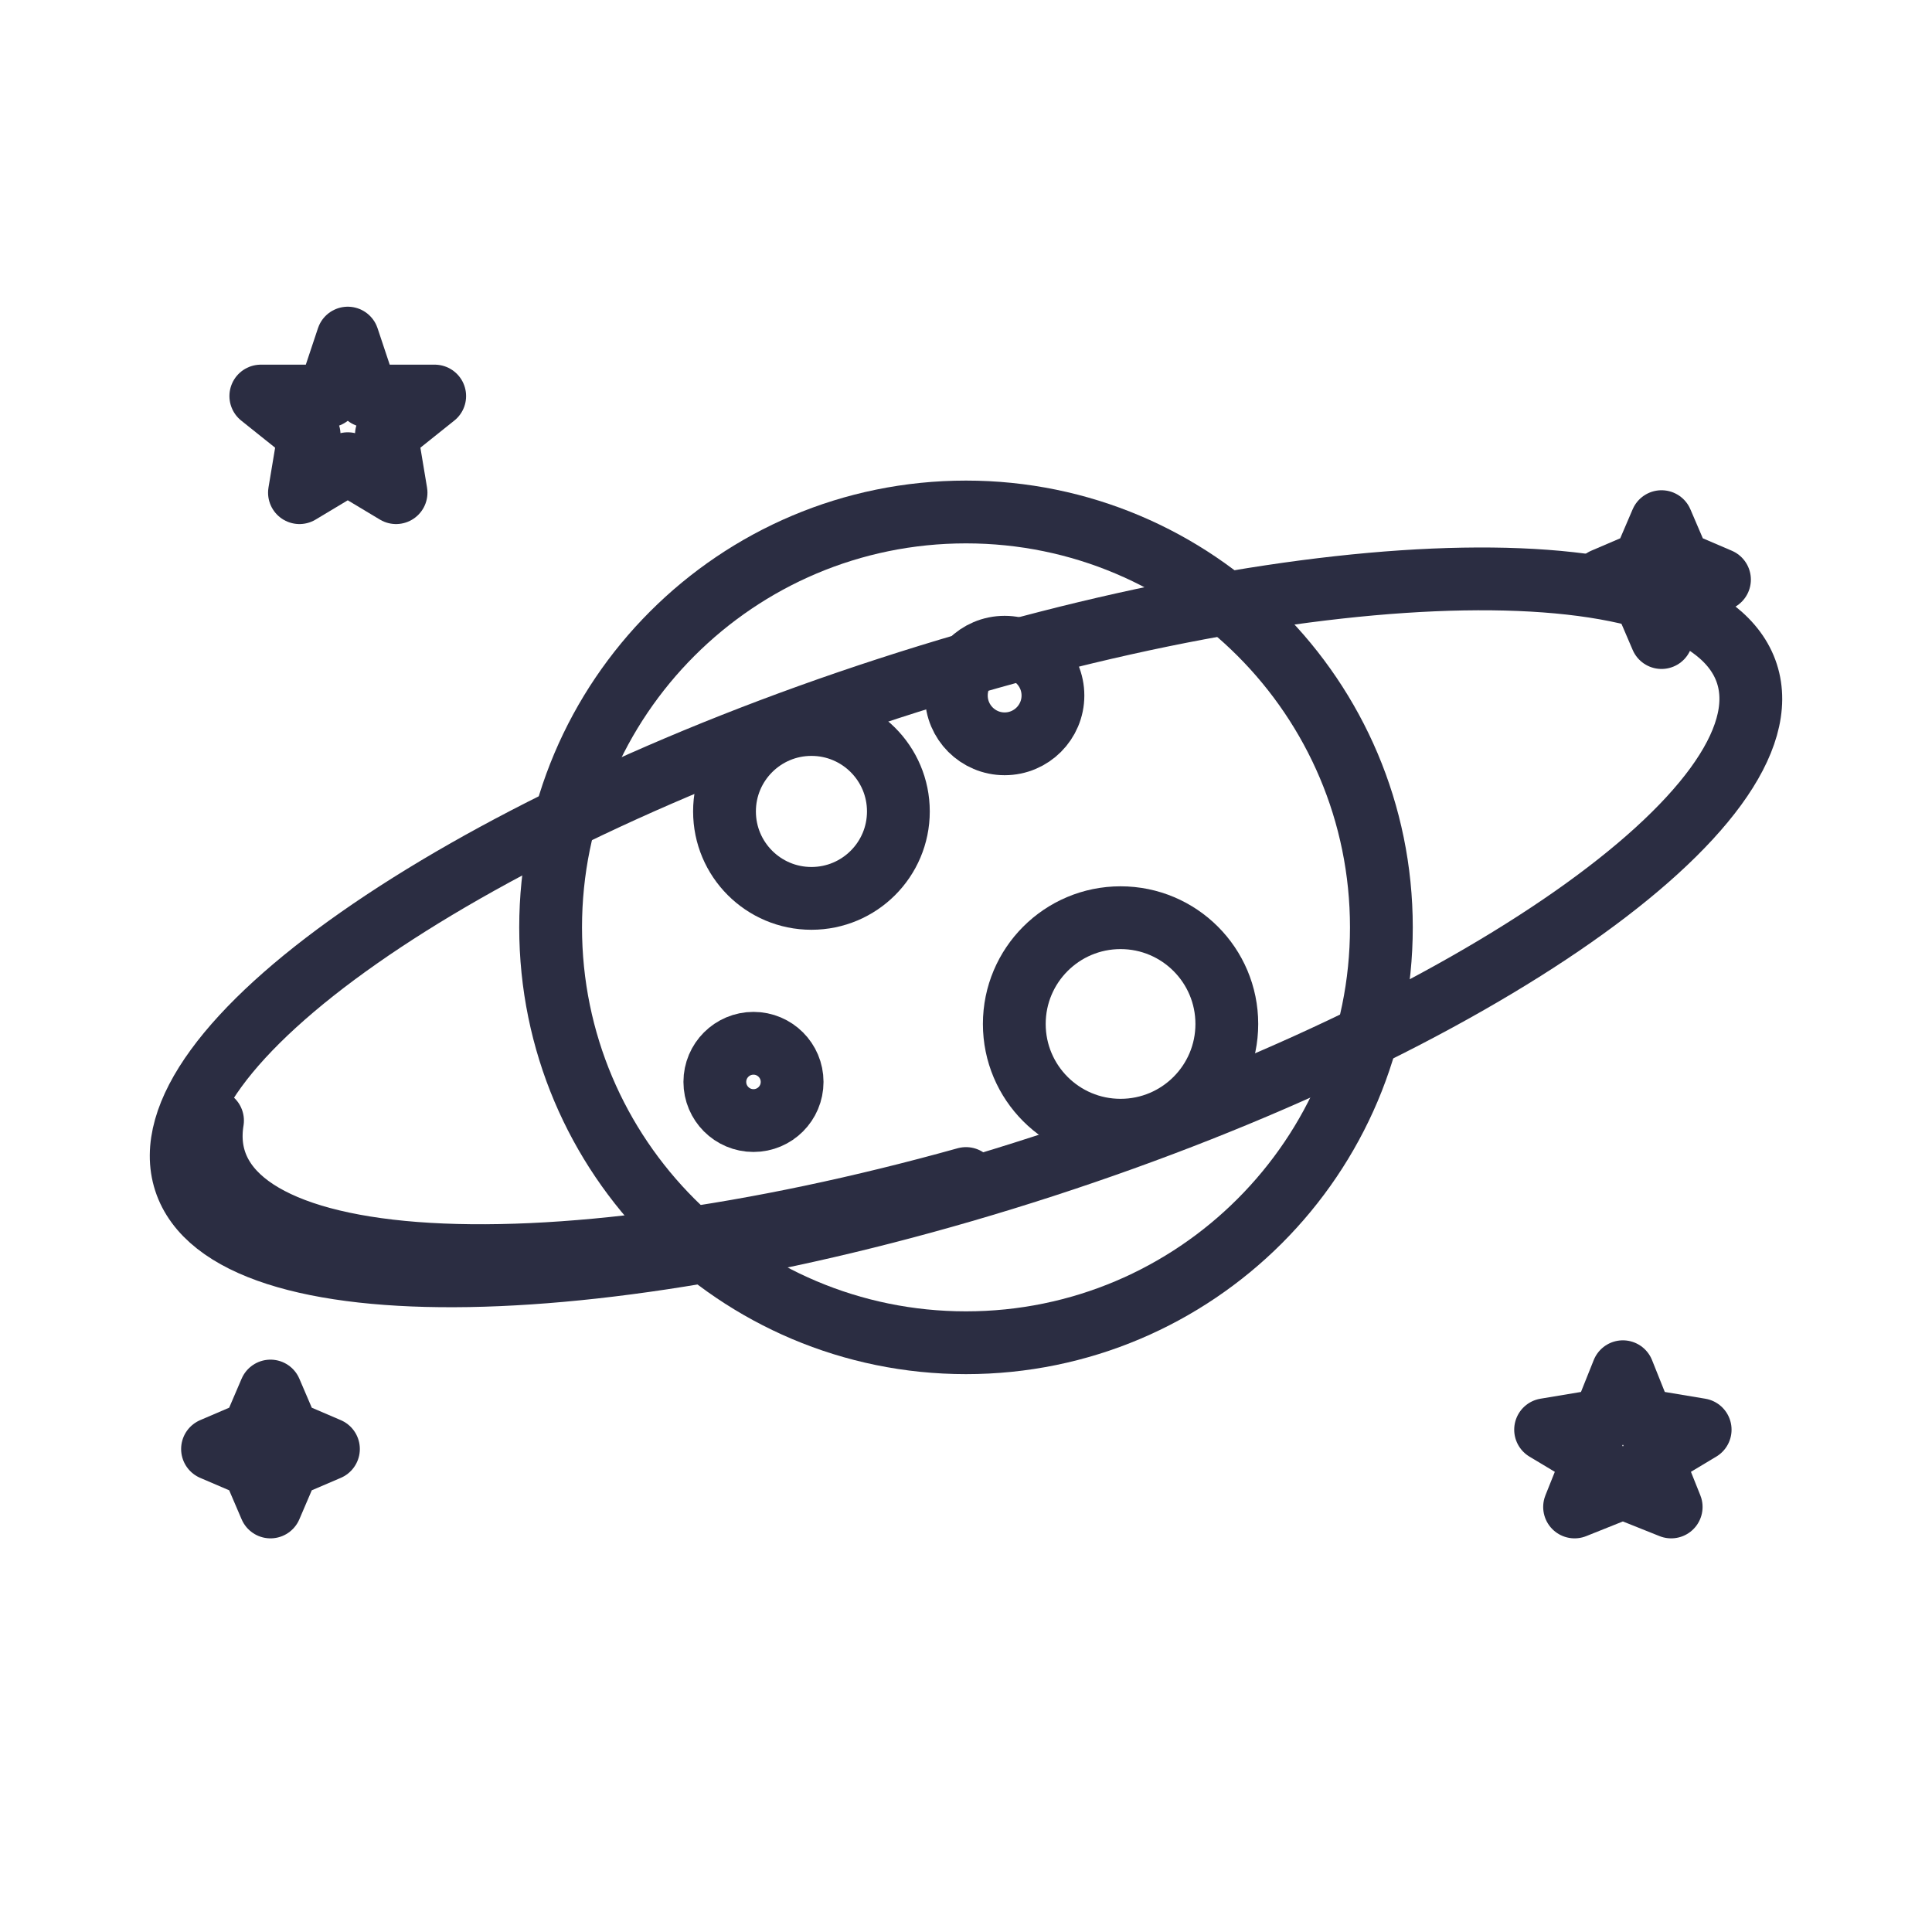
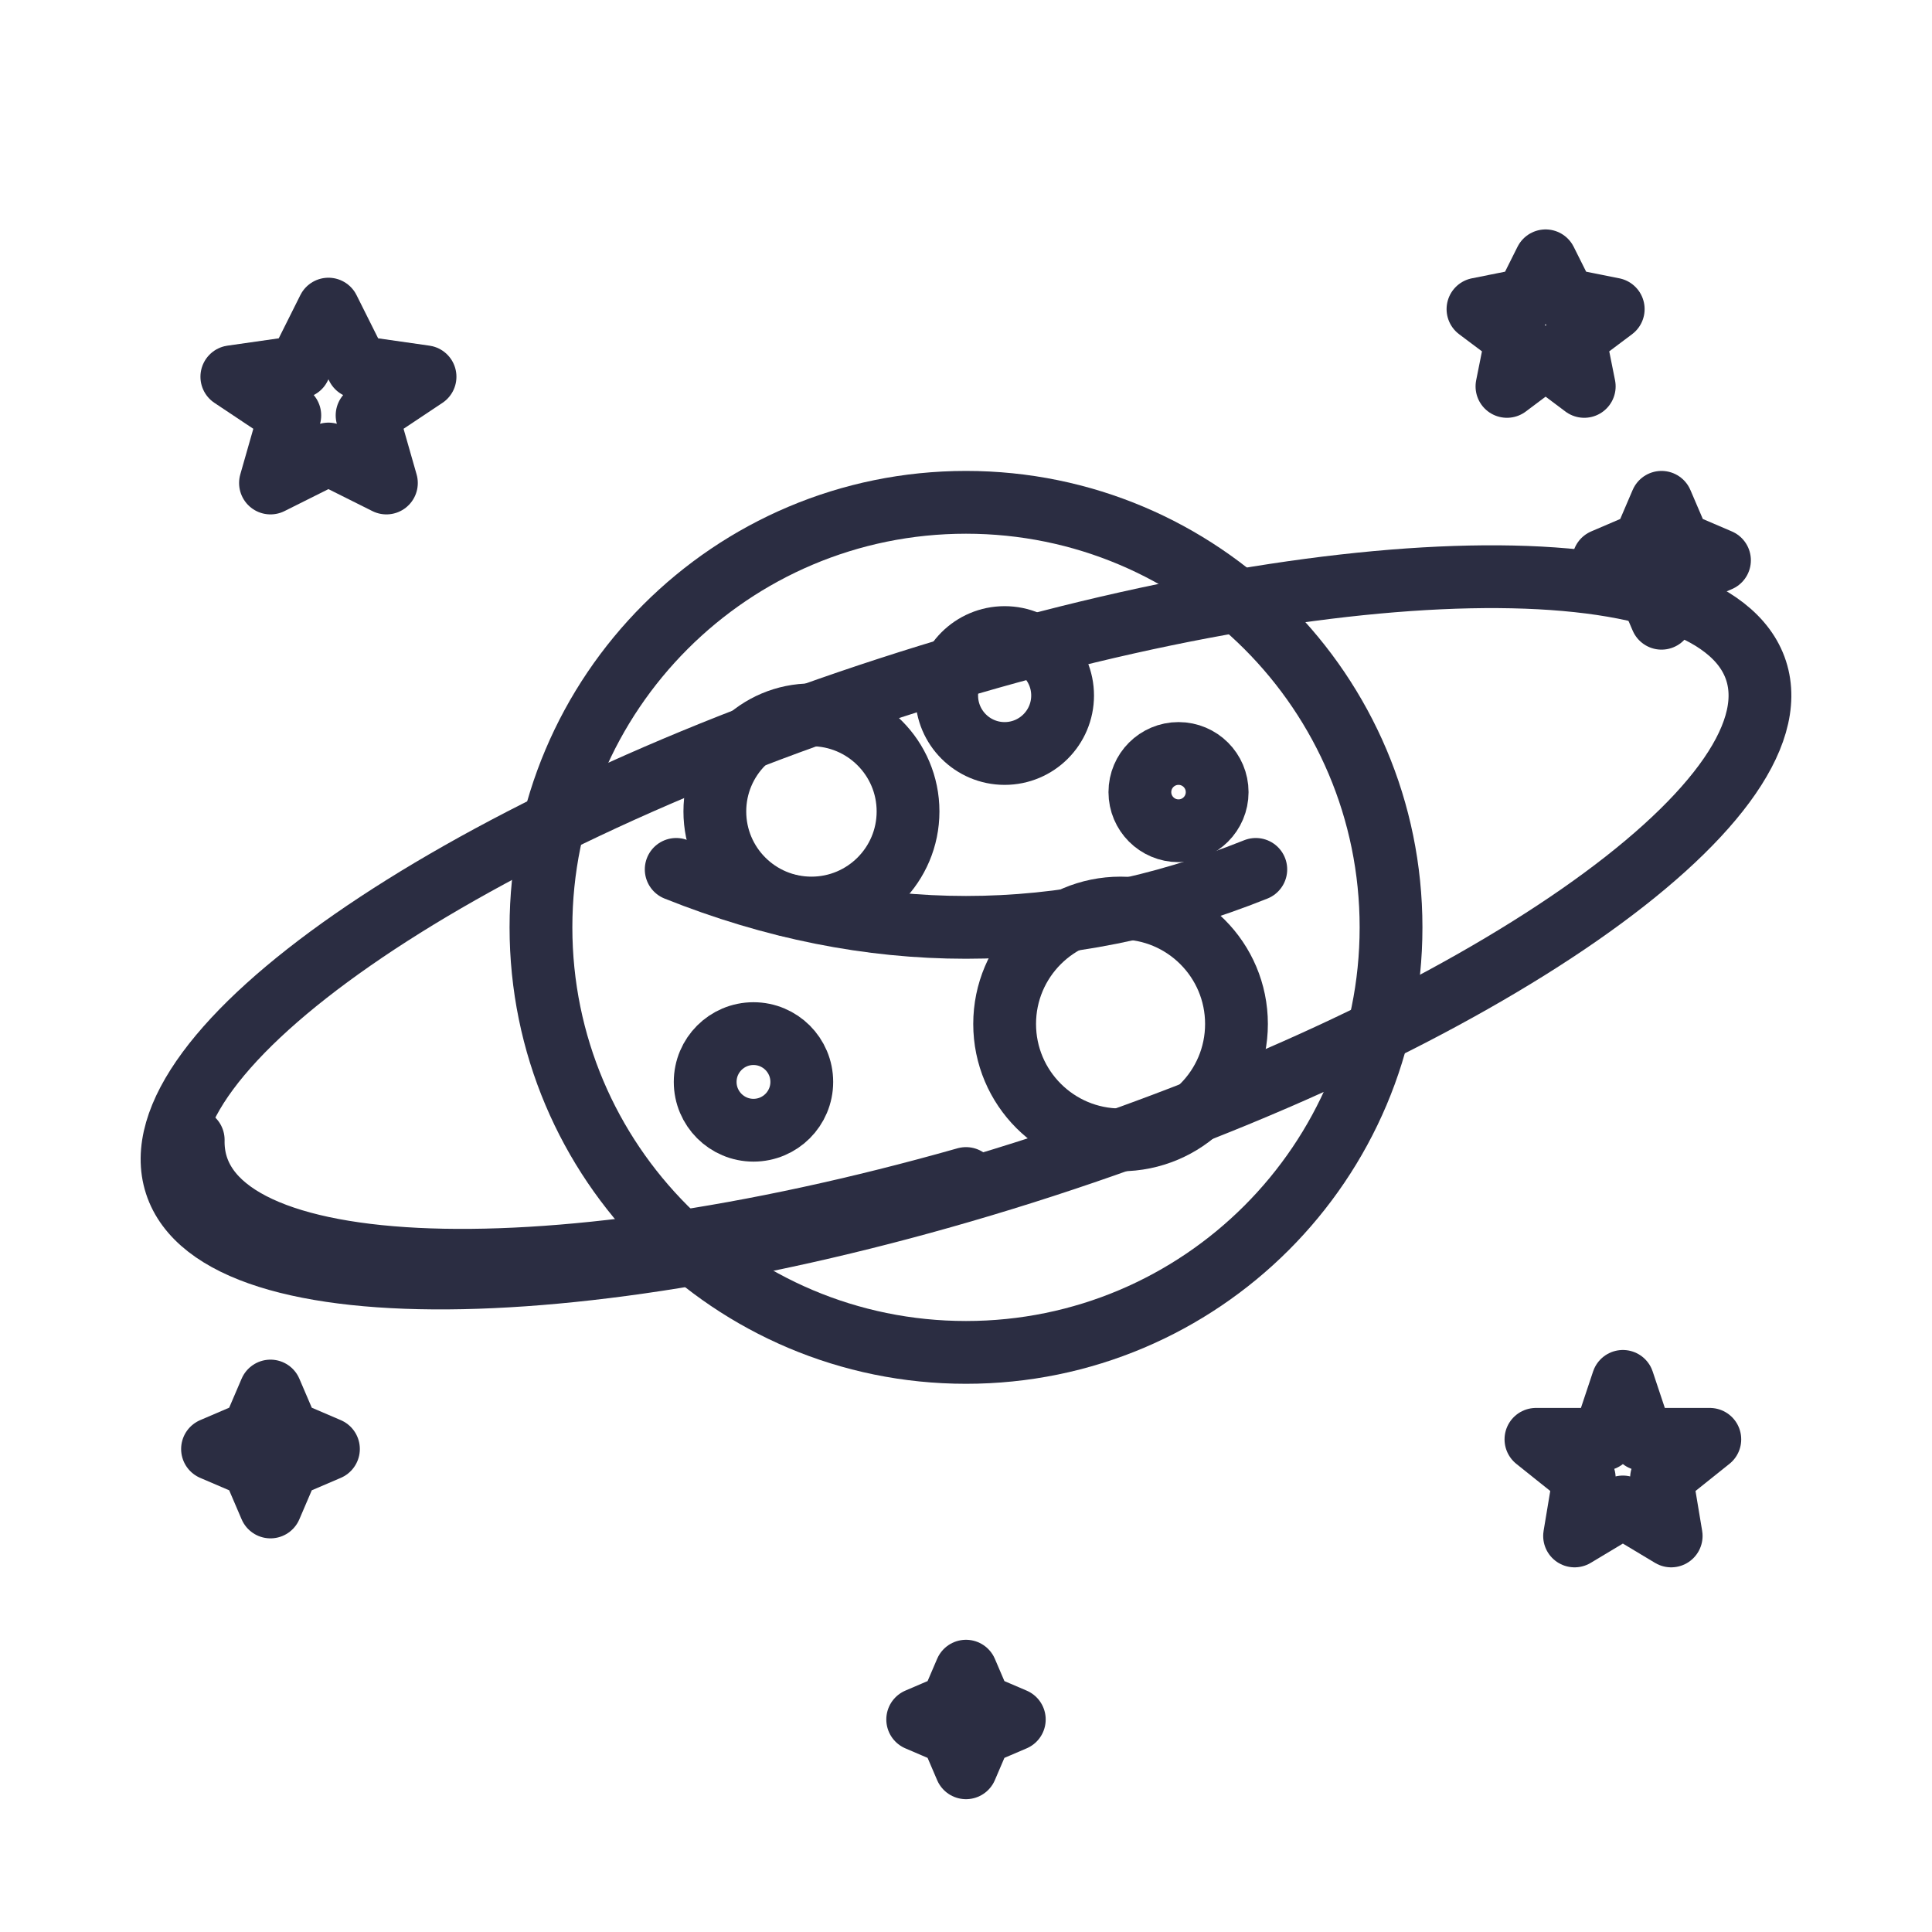
<svg xmlns="http://www.w3.org/2000/svg" viewBox="0 0 200 200">
  <g fill="none" stroke="#2b2d42" stroke-width="6.5" stroke-linecap="round" stroke-linejoin="round">
-     <circle cx="100" cy="96" r="43" />
-     <ellipse cx="100" cy="96" rx="85" ry="26" transform="rotate(-18 100 96)" />
-     <path d="M22 116 A85 26 -18 0 0 100 122" />
-     <circle cx="84" cy="84" r="9" />
-     <circle cx="116" cy="106" r="11" />
-     <circle cx="104" cy="72" r="5" />
-     <circle cx="78" cy="112" r="4" />
-     <polygon points="36,35 38,41 45,41 40,45 41,51 36,48 31,51 32,45 27,41 34,41" />
-     <polygon points="168,142 170,147 176,148 171,151 173,156 168,154 163,156 165,151 160,148 166,147" />
-     <polygon points="172,54 173.8,58.2 178,60 173.8,61.8 172,66 170.2,61.8 166,60 170.2,58.2" />
+     <circle cx="100" cy="96" r="44" />
+     <ellipse cx="100" cy="96" rx="86" ry="26" transform="rotate(-18 100 96)" />
+     <path d="M20 118 A86 26 -18 0 0 100 122" />
+     <circle cx="84" cy="84" r="10" />
+     <circle cx="116" cy="106" r="12" />
+     <circle cx="104" cy="72" r="6" />
+     <circle cx="78" cy="112" r="5" />
+     <circle cx="122" cy="82" r="4" />
+     <path d="M70 90 Q100 102 130 90" />
+     <polygon points="34,32 37,38 44,39 38,43 40,50 34,47 28,50 30,43 24,39 31,38" />
+     <polygon points="168,143 170,149 177,149 172,153 173,159 168,156 163,159 164,153 159,149 166,149" />
+     <polygon points="172,52 173.8,56.2 178,58 173.8,59.8 172,64 170.2,59.8 166,58 170.2,56.2" />
    <polygon points="28,144 29.8,148.2 34,150 29.8,151.8 28,156 26.2,151.8 22,150 26.2,148.2" />
+     <polygon points="100,173 101.5,176.5 105,178 101.5,179.5 100,183 98.5,179.5 95,178 98.5,176.5" />
+     <polygon points="160,27 162,31 167,32 163,35 164,40 160,37 156,40 157,35 153,32 158,31" />
  </g>
</svg>
